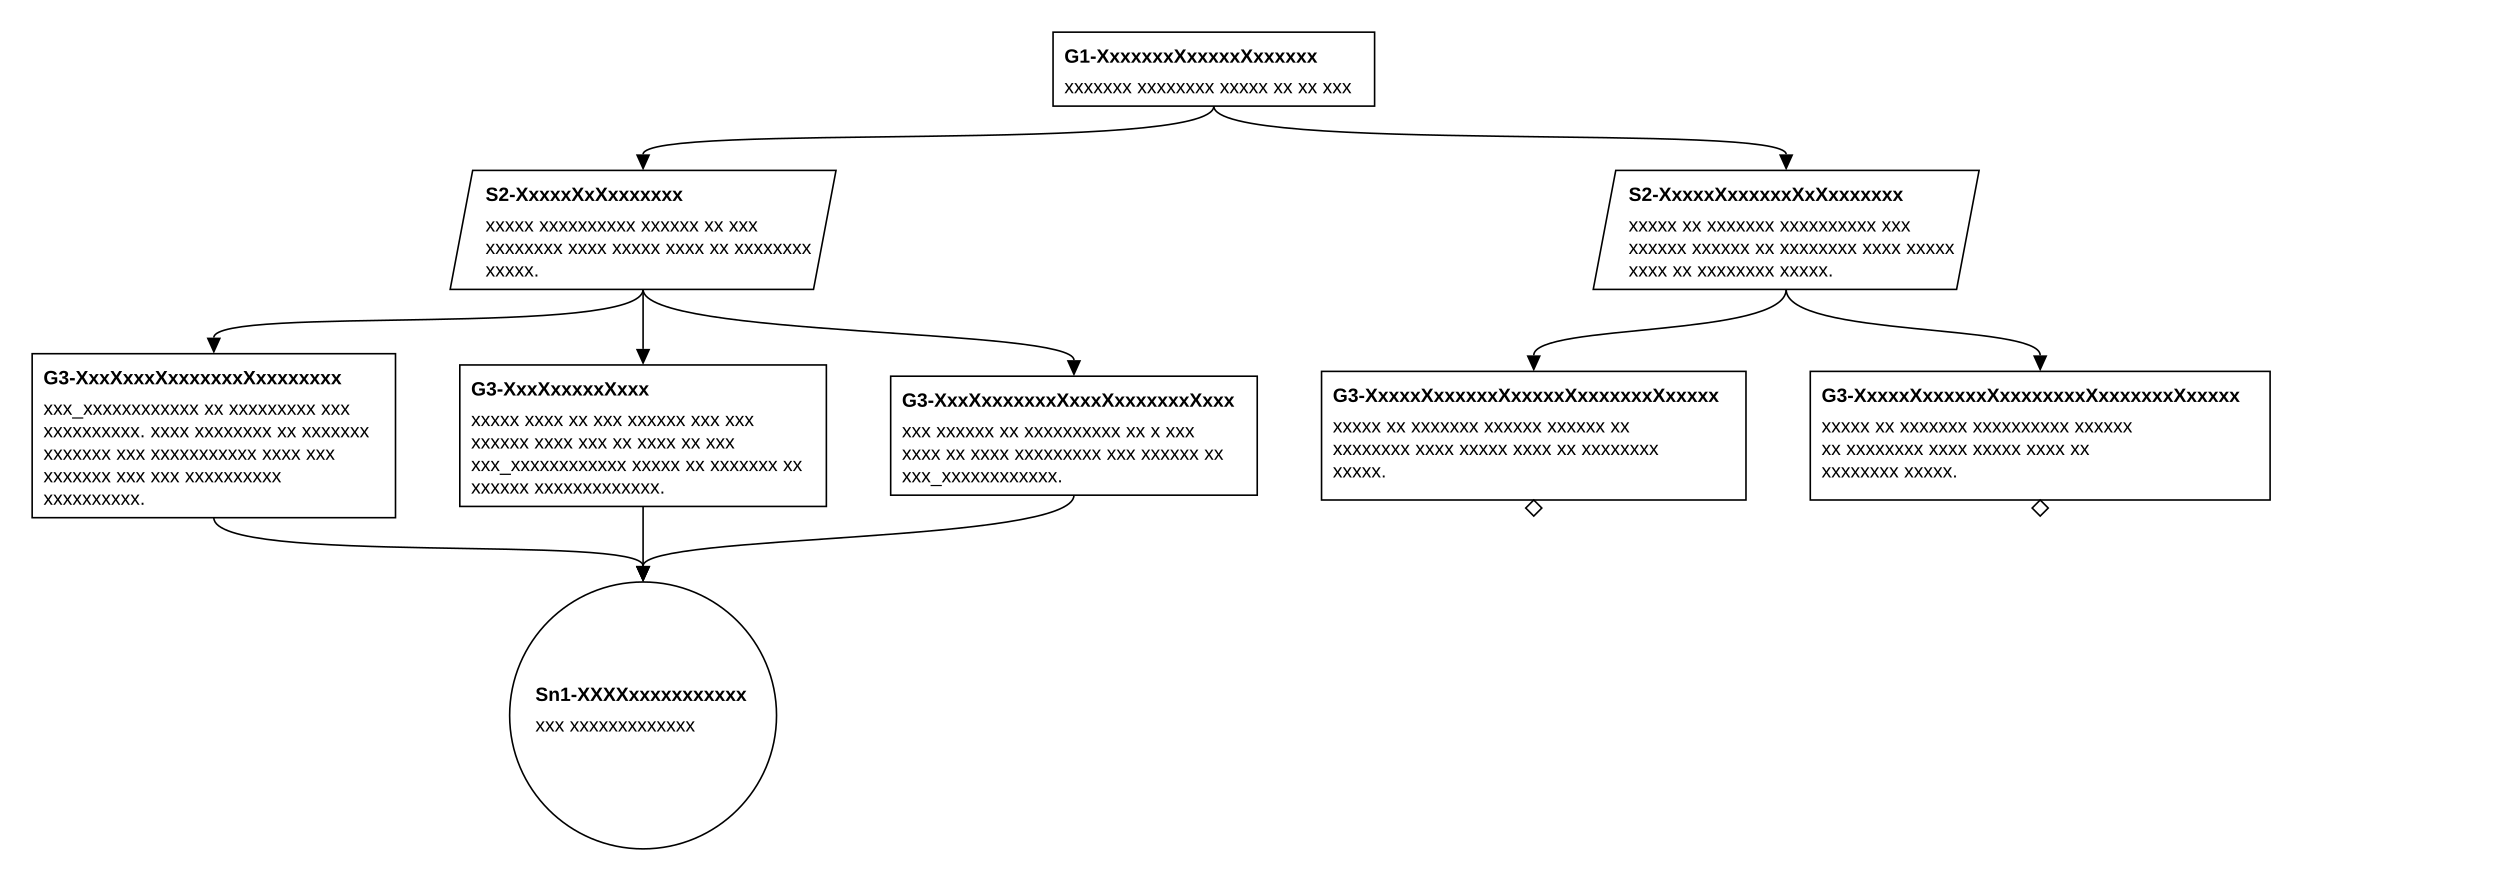
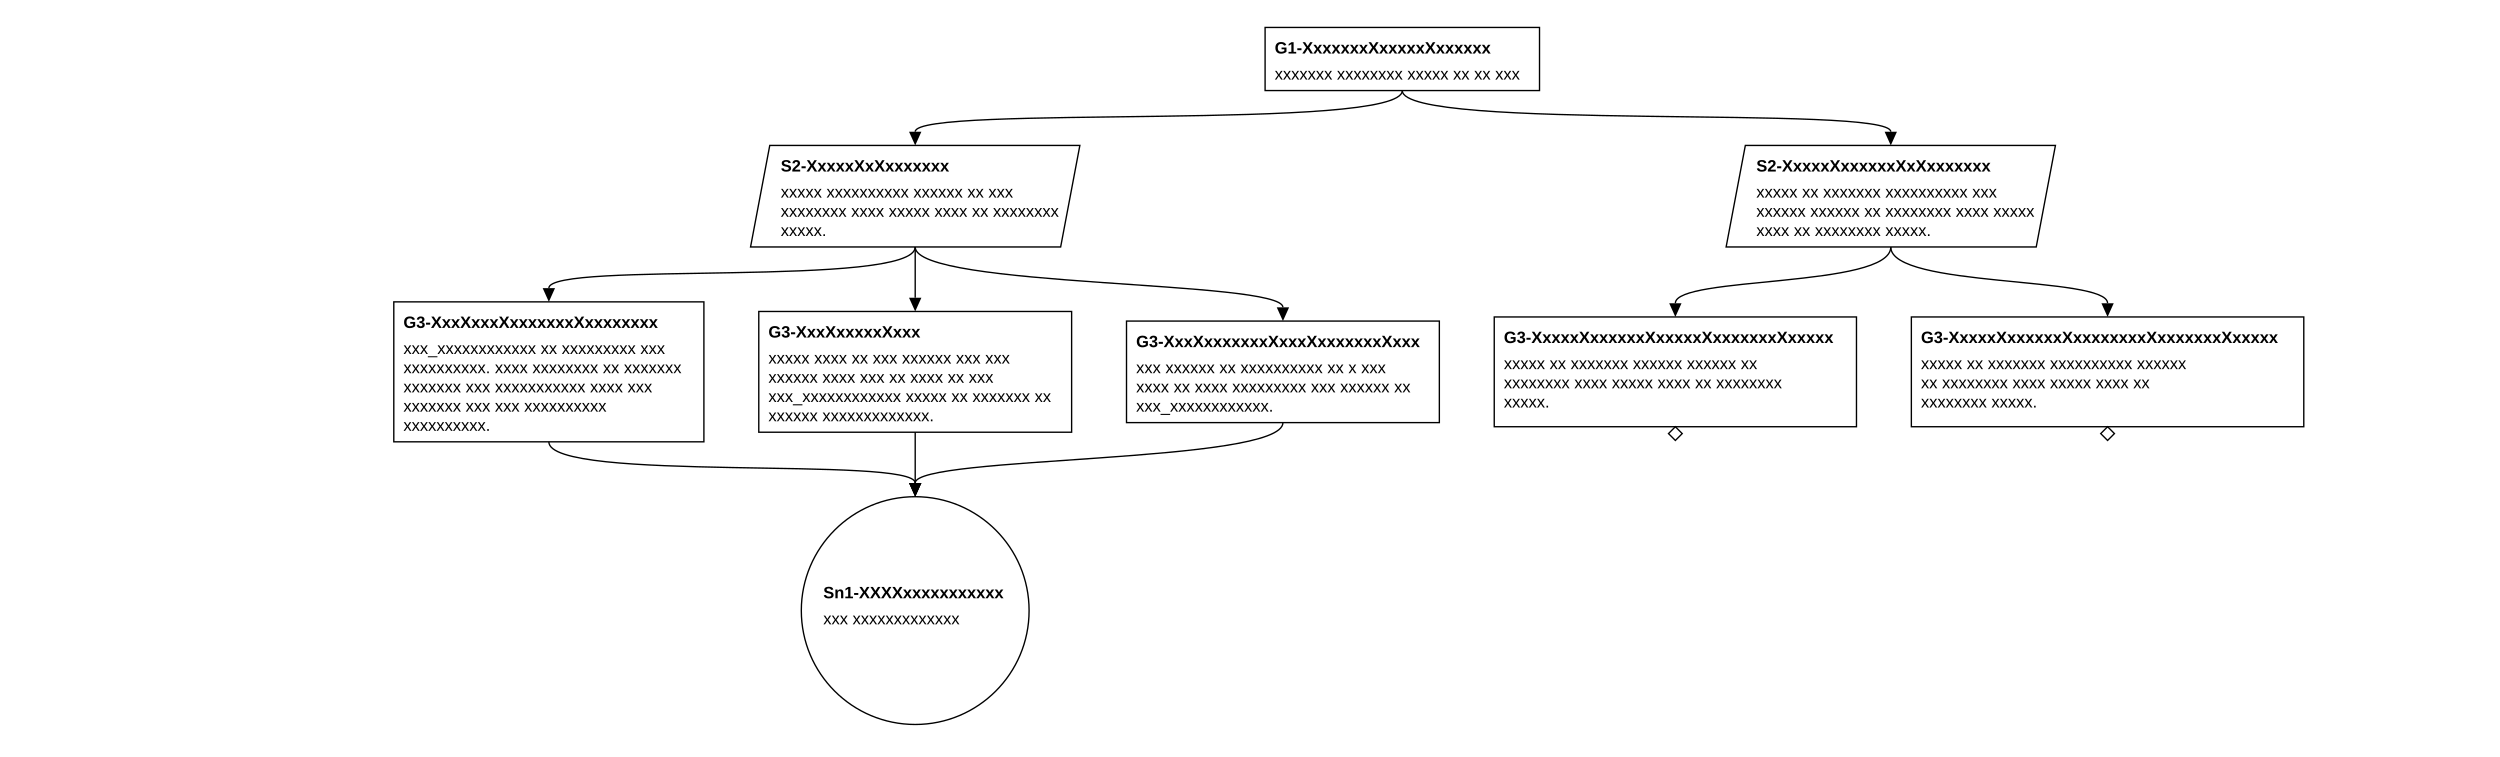
- <svg xmlns="http://www.w3.org/2000/svg" classes="gsndiagram" viewBox="0 0 1555 551">
+ <svg xmlns="http://www.w3.org/2000/svg" classes="gsndiagram" viewBox="0 0 1822 551">
  <symbol id="module_icon">
    <rect fill="lightgrey" height="5" stroke="black" stroke-width="1" width="10" x="0" y="0" />
    <rect fill="lightgrey" height="10" stroke="black" stroke-width="1" width="20" x="0" y="5" />
  </symbol>
  <marker id="composite_arrow" markerHeight="9" markerUnits="userSpaceOnUse" markerWidth="10" orient="auto-start-reverse" refX="0" refY="4.5">
    <polyline fill="none" points="0 0, 6 4.5, 0 9" stroke="black" stroke-width="1" />
    <polyline fill="none" points="4 0, 10 4.5, 4 9" stroke="black" stroke-width="1" />
    <polyline fill="none" points="0 4.5, 10 4.5" stroke="black" stroke-width="1" />
  </marker>
  <marker id="supportedby_arrow" markerHeight="9" markerUnits="userSpaceOnUse" markerWidth="10" orient="auto-start-reverse" refX="0" refY="4.5">
    <polyline fill="black" points="0 0, 10 4.5, 0 9" />
  </marker>
  <marker id="incontextof_arrow" markerHeight="9" markerUnits="userSpaceOnUse" markerWidth="10" orient="auto-start-reverse" refX="0" refY="4.5">
    <polyline fill="none" points="0 0, 10 4.5, 0 9, 0 0" stroke="black" stroke-width="1" />
  </marker>
  <g class="gsn_module_tests_issue365_yaml gsnelem gsngoal" id="node_G1_XxxxxxxXxxxxxXxxxxxx">
-     <path class="border" d="M655,20 L855,20 L855,66 L655,66 z" fill="none" stroke="black" stroke-width="1" />
-     <text font-family="Arial" font-size="12" font-weight="bold" x="662" y="39">
+     <path class="border" d="M922,20 L1122,20 L1122,66 L922,66 z" fill="none" stroke="black" stroke-width="1" />
+     <text font-family="Arial" font-size="12" font-weight="bold" x="929" y="39">
G1-XxxxxxxXxxxxxXxxxxxx
</text>
-     <text font-family="Arial" font-size="12" x="662" y="58">
+     <text font-family="Arial" font-size="12" x="929" y="58">
xxxxxxx xxxxxxxx xxxxx xx xx xxx
</text>
  </g>
  <g class="gsn_module_tests_issue365_yaml gsnelem gsnstgy" id="node_S2_XxxxxXxXxxxxxxx">
-     <path class="border" d="M294,106 L520,106 L506,180 L280,180 z" fill="none" stroke="black" stroke-width="1" />
-     <text font-family="Arial" font-size="12" font-weight="bold" x="302" y="125">
+     <path class="border" d="M561,106 L787,106 L773,180 L547,180 z" fill="none" stroke="black" stroke-width="1" />
+     <text font-family="Arial" font-size="12" font-weight="bold" x="569" y="125">
S2-XxxxxXxXxxxxxxx
</text>
-     <text font-family="Arial" font-size="12" x="302" y="144">
+     <text font-family="Arial" font-size="12" x="569" y="144">
xxxxx xxxxxxxxxx xxxxxx xx xxx
</text>
-     <text font-family="Arial" font-size="12" x="302" y="158">
+     <text font-family="Arial" font-size="12" x="569" y="158">
xxxxxxxx xxxx xxxxx xxxx xx xxxxxxxx
</text>
-     <text font-family="Arial" font-size="12" x="302" y="172">
+     <text font-family="Arial" font-size="12" x="569" y="172">
xxxxx.
</text>
  </g>
  <g class="gsn_module_tests_issue365_yaml gsnelem gsnstgy" id="node_S2_XxxxxXxxxxxxXxXxxxxxxx">
-     <path class="border" d="M1005,106 L1231,106 L1217,180 L991,180 z" fill="none" stroke="black" stroke-width="1" />
-     <text font-family="Arial" font-size="12" font-weight="bold" x="1013" y="125">
+     <path class="border" d="M1272,106 L1498,106 L1484,180 L1258,180 z" fill="none" stroke="black" stroke-width="1" />
+     <text font-family="Arial" font-size="12" font-weight="bold" x="1280" y="125">
S2-XxxxxXxxxxxxXxXxxxxxxx
</text>
-     <text font-family="Arial" font-size="12" x="1013" y="144">
+     <text font-family="Arial" font-size="12" x="1280" y="144">
xxxxx xx xxxxxxx xxxxxxxxxx xxx
</text>
-     <text font-family="Arial" font-size="12" x="1013" y="158">
+     <text font-family="Arial" font-size="12" x="1280" y="158">
xxxxxx xxxxxx xx xxxxxxxx xxxx xxxxx
</text>
-     <text font-family="Arial" font-size="12" x="1013" y="172">
+     <text font-family="Arial" font-size="12" x="1280" y="172">
xxxx xx xxxxxxxx xxxxx.
</text>
  </g>
  <g class="gsn_module_tests_issue365_yaml gsnelem gsngoal" id="node_G3_XxxXxxxXxxxxxxxXxxxxxxxx">
-     <path class="border" d="M20,220 L246,220 L246,322 L20,322 z" fill="none" stroke="black" stroke-width="1" />
-     <text font-family="Arial" font-size="12" font-weight="bold" x="27" y="239">
+     <path class="border" d="M287,220 L513,220 L513,322 L287,322 z" fill="none" stroke="black" stroke-width="1" />
+     <text font-family="Arial" font-size="12" font-weight="bold" x="294" y="239">
G3-XxxXxxxXxxxxxxxXxxxxxxxx
</text>
-     <text font-family="Arial" font-size="12" x="27" y="258">
+     <text font-family="Arial" font-size="12" x="294" y="258">
xxx_xxxxxxxxxxxx xx xxxxxxxxx xxx
</text>
-     <text font-family="Arial" font-size="12" x="27" y="272">
+     <text font-family="Arial" font-size="12" x="294" y="272">
xxxxxxxxxx. xxxx xxxxxxxx xx xxxxxxx
</text>
-     <text font-family="Arial" font-size="12" x="27" y="286">
+     <text font-family="Arial" font-size="12" x="294" y="286">
xxxxxxx xxx xxxxxxxxxxx xxxx xxx
</text>
-     <text font-family="Arial" font-size="12" x="27" y="300">
+     <text font-family="Arial" font-size="12" x="294" y="300">
xxxxxxx xxx xxx xxxxxxxxxx
</text>
-     <text font-family="Arial" font-size="12" x="27" y="314">
+     <text font-family="Arial" font-size="12" x="294" y="314">
xxxxxxxxxx.
</text>
  </g>
  <g class="gsn_module_tests_issue365_yaml gsnelem gsngoal" id="node_G3_XxxXxxxxxXxxx">
-     <path class="border" d="M286,227 L514,227 L514,315 L286,315 z" fill="none" stroke="black" stroke-width="1" />
-     <text font-family="Arial" font-size="12" font-weight="bold" x="293" y="246">
+     <path class="border" d="M553,227 L781,227 L781,315 L553,315 z" fill="none" stroke="black" stroke-width="1" />
+     <text font-family="Arial" font-size="12" font-weight="bold" x="560" y="246">
G3-XxxXxxxxxXxxx
</text>
-     <text font-family="Arial" font-size="12" x="293" y="265">
+     <text font-family="Arial" font-size="12" x="560" y="265">
xxxxx xxxx xx xxx xxxxxx xxx xxx
</text>
-     <text font-family="Arial" font-size="12" x="293" y="279">
+     <text font-family="Arial" font-size="12" x="560" y="279">
xxxxxx xxxx xxx xx xxxx xx xxx
</text>
-     <text font-family="Arial" font-size="12" x="293" y="293">
+     <text font-family="Arial" font-size="12" x="560" y="293">
xxx_xxxxxxxxxxxx xxxxx xx xxxxxxx xx
</text>
-     <text font-family="Arial" font-size="12" x="293" y="307">
+     <text font-family="Arial" font-size="12" x="560" y="307">
xxxxxx xxxxxxxxxxxxx.
</text>
  </g>
  <g class="gsn_module_tests_issue365_yaml gsnelem gsngoal" id="node_G3_XxxXxxxxxxxXxxxXxxxxxxxXxxx">
-     <path class="border" d="M554,234 L782,234 L782,308 L554,308 z" fill="none" stroke="black" stroke-width="1" />
-     <text font-family="Arial" font-size="12" font-weight="bold" x="561" y="253">
+     <path class="border" d="M821,234 L1049,234 L1049,308 L821,308 z" fill="none" stroke="black" stroke-width="1" />
+     <text font-family="Arial" font-size="12" font-weight="bold" x="828" y="253">
G3-XxxXxxxxxxxXxxxXxxxxxxxXxxx
</text>
-     <text font-family="Arial" font-size="12" x="561" y="272">
+     <text font-family="Arial" font-size="12" x="828" y="272">
xxx xxxxxx xx xxxxxxxxxx xx x xxx
</text>
-     <text font-family="Arial" font-size="12" x="561" y="286">
+     <text font-family="Arial" font-size="12" x="828" y="286">
xxxx xx xxxx xxxxxxxxx xxx xxxxxx xx
</text>
-     <text font-family="Arial" font-size="12" x="561" y="300">
+     <text font-family="Arial" font-size="12" x="828" y="300">
xxx_xxxxxxxxxxxx.
</text>
  </g>
  <g class="gsn_module_tests_issue365_yaml gsnelem gsngoal gsn_undeveloped" id="node_G3_XxxxxXxxxxxxXxxxxxXxxxxxxxXxxxxx">
-     <path class="border" d="M822,231 L1086,231 L1086,311 L822,311 z" fill="none" stroke="black" stroke-width="1" />
-     <text font-family="Arial" font-size="12" font-weight="bold" x="829" y="250">
+     <path class="border" d="M1089,231 L1353,231 L1353,311 L1089,311 z" fill="none" stroke="black" stroke-width="1" />
+     <text font-family="Arial" font-size="12" font-weight="bold" x="1096" y="250">
G3-XxxxxXxxxxxxXxxxxxXxxxxxxxXxxxxx
</text>
-     <text font-family="Arial" font-size="12" x="829" y="269">
+     <text font-family="Arial" font-size="12" x="1096" y="269">
xxxxx xx xxxxxxx xxxxxx xxxxxx xx
</text>
-     <text font-family="Arial" font-size="12" x="829" y="283">
+     <text font-family="Arial" font-size="12" x="1096" y="283">
xxxxxxxx xxxx xxxxx xxxx xx xxxxxxxx
</text>
-     <text font-family="Arial" font-size="12" x="829" y="297">
+     <text font-family="Arial" font-size="12" x="1096" y="297">
xxxxx.
</text>
-     <path d="M954,311 l5,5 l-5,5 l-5,-5 z" fill="none" stroke="black" stroke-width="1" />
+     <path d="M1221,311 l5,5 l-5,5 l-5,-5 z" fill="none" stroke="black" stroke-width="1" />
  </g>
  <g class="gsn_module_tests_issue365_yaml gsnelem gsngoal gsn_undeveloped" id="node_G3_XxxxxXxxxxxxXxxxxxxxxXxxxxxxxXxxxxx">
-     <path class="border" d="M1126,231 L1412,231 L1412,311 L1126,311 z" fill="none" stroke="black" stroke-width="1" />
-     <text font-family="Arial" font-size="12" font-weight="bold" x="1133" y="250">
+     <path class="border" d="M1393,231 L1679,231 L1679,311 L1393,311 z" fill="none" stroke="black" stroke-width="1" />
+     <text font-family="Arial" font-size="12" font-weight="bold" x="1400" y="250">
G3-XxxxxXxxxxxxXxxxxxxxxXxxxxxxxXxxxxx
</text>
-     <text font-family="Arial" font-size="12" x="1133" y="269">
+     <text font-family="Arial" font-size="12" x="1400" y="269">
xxxxx xx xxxxxxx xxxxxxxxxx xxxxxx
</text>
-     <text font-family="Arial" font-size="12" x="1133" y="283">
+     <text font-family="Arial" font-size="12" x="1400" y="283">
xx xxxxxxxx xxxx xxxxx xxxx xx
</text>
-     <text font-family="Arial" font-size="12" x="1133" y="297">
+     <text font-family="Arial" font-size="12" x="1400" y="297">
xxxxxxxx xxxxx.
</text>
-     <path d="M1269,311 l5,5 l-5,5 l-5,-5 z" fill="none" stroke="black" stroke-width="1" />
+     <path d="M1536,311 l5,5 l-5,5 l-5,-5 z" fill="none" stroke="black" stroke-width="1" />
  </g>
  <g class="gsn_module_tests_issue365_yaml gsnelem gsnsltn" id="node_Sn1_XXXXxxxxxxxxxxx">
-     <path class="border" d="M317,445 a83,83,0,1,0,166,0 a83,83,0,1,0,-166,0 z" fill="none" stroke="black" stroke-width="1" />
-     <text font-family="Arial" font-size="12" font-weight="bold" x="333" y="436">
+     <path class="border" d="M584,445 a83,83,0,1,0,166,0 a83,83,0,1,0,-166,0 z" fill="none" stroke="black" stroke-width="1" />
+     <text font-family="Arial" font-size="12" font-weight="bold" x="600" y="436">
Sn1-XXXXxxxxxxxxxxx
</text>
-     <text font-family="Arial" font-size="12" x="333" y="455">
+     <text font-family="Arial" font-size="12" x="600" y="455">
xxx xxxxxxxxxxxxx
</text>
  </g>
-   <path class="gsnedge gsninspby" d="M755,66 C755,96,1111,76,1111,96" fill="none" marker-end="url(#supportedby_arrow)" stroke="black" stroke-width="1" />
-   <path class="gsnedge gsninspby" d="M755,66 C755,96,400,76,400,96" fill="none" marker-end="url(#supportedby_arrow)" stroke="black" stroke-width="1" />
-   <path class="gsnedge gsninspby" d="M133,322 C133,352,400,332,400,352" fill="none" marker-end="url(#supportedby_arrow)" stroke="black" stroke-width="1" />
-   <path class="gsnedge gsninspby" d="M400,315 C400,345,400,332,400,352" fill="none" marker-end="url(#supportedby_arrow)" stroke="black" stroke-width="1" />
-   <path class="gsnedge gsninspby" d="M668,308 C668,338,400,332,400,352" fill="none" marker-end="url(#supportedby_arrow)" stroke="black" stroke-width="1" />
-   <path class="gsnedge gsninspby" d="M400,180 C400,210,668,204,668,224" fill="none" marker-end="url(#supportedby_arrow)" stroke="black" stroke-width="1" />
-   <path class="gsnedge gsninspby" d="M400,180 C400,210,133,190,133,210" fill="none" marker-end="url(#supportedby_arrow)" stroke="black" stroke-width="1" />
-   <path class="gsnedge gsninspby" d="M400,180 C400,210,400,197,400,217" fill="none" marker-end="url(#supportedby_arrow)" stroke="black" stroke-width="1" />
-   <path class="gsnedge gsninspby" d="M1111,180 C1111,210,1269,201,1269,221" fill="none" marker-end="url(#supportedby_arrow)" stroke="black" stroke-width="1" />
-   <path class="gsnedge gsninspby" d="M1111,180 C1111,210,954,201,954,221" fill="none" marker-end="url(#supportedby_arrow)" stroke="black" stroke-width="1" />
+   <path class="gsnedge gsninspby" d="M1022,66 C1022,96,1378,76,1378,96" fill="none" marker-end="url(#supportedby_arrow)" stroke="black" stroke-width="1" />
+   <path class="gsnedge gsninspby" d="M1022,66 C1022,96,667,76,667,96" fill="none" marker-end="url(#supportedby_arrow)" stroke="black" stroke-width="1" />
+   <path class="gsnedge gsninspby" d="M400,322 C400,352,667,332,667,352" fill="none" marker-end="url(#supportedby_arrow)" stroke="black" stroke-width="1" />
+   <path class="gsnedge gsninspby" d="M667,315 C667,345,667,332,667,352" fill="none" marker-end="url(#supportedby_arrow)" stroke="black" stroke-width="1" />
+   <path class="gsnedge gsninspby" d="M935,308 C935,338,667,332,667,352" fill="none" marker-end="url(#supportedby_arrow)" stroke="black" stroke-width="1" />
+   <path class="gsnedge gsninspby" d="M667,180 C667,210,935,204,935,224" fill="none" marker-end="url(#supportedby_arrow)" stroke="black" stroke-width="1" />
+   <path class="gsnedge gsninspby" d="M667,180 C667,210,400,190,400,210" fill="none" marker-end="url(#supportedby_arrow)" stroke="black" stroke-width="1" />
+   <path class="gsnedge gsninspby" d="M667,180 C667,210,667,197,667,217" fill="none" marker-end="url(#supportedby_arrow)" stroke="black" stroke-width="1" />
+   <path class="gsnedge gsninspby" d="M1378,180 C1378,210,1536,201,1536,221" fill="none" marker-end="url(#supportedby_arrow)" stroke="black" stroke-width="1" />
+   <path class="gsnedge gsninspby" d="M1378,180 C1378,210,1221,201,1221,221" fill="none" marker-end="url(#supportedby_arrow)" stroke="black" stroke-width="1" />
</svg>
